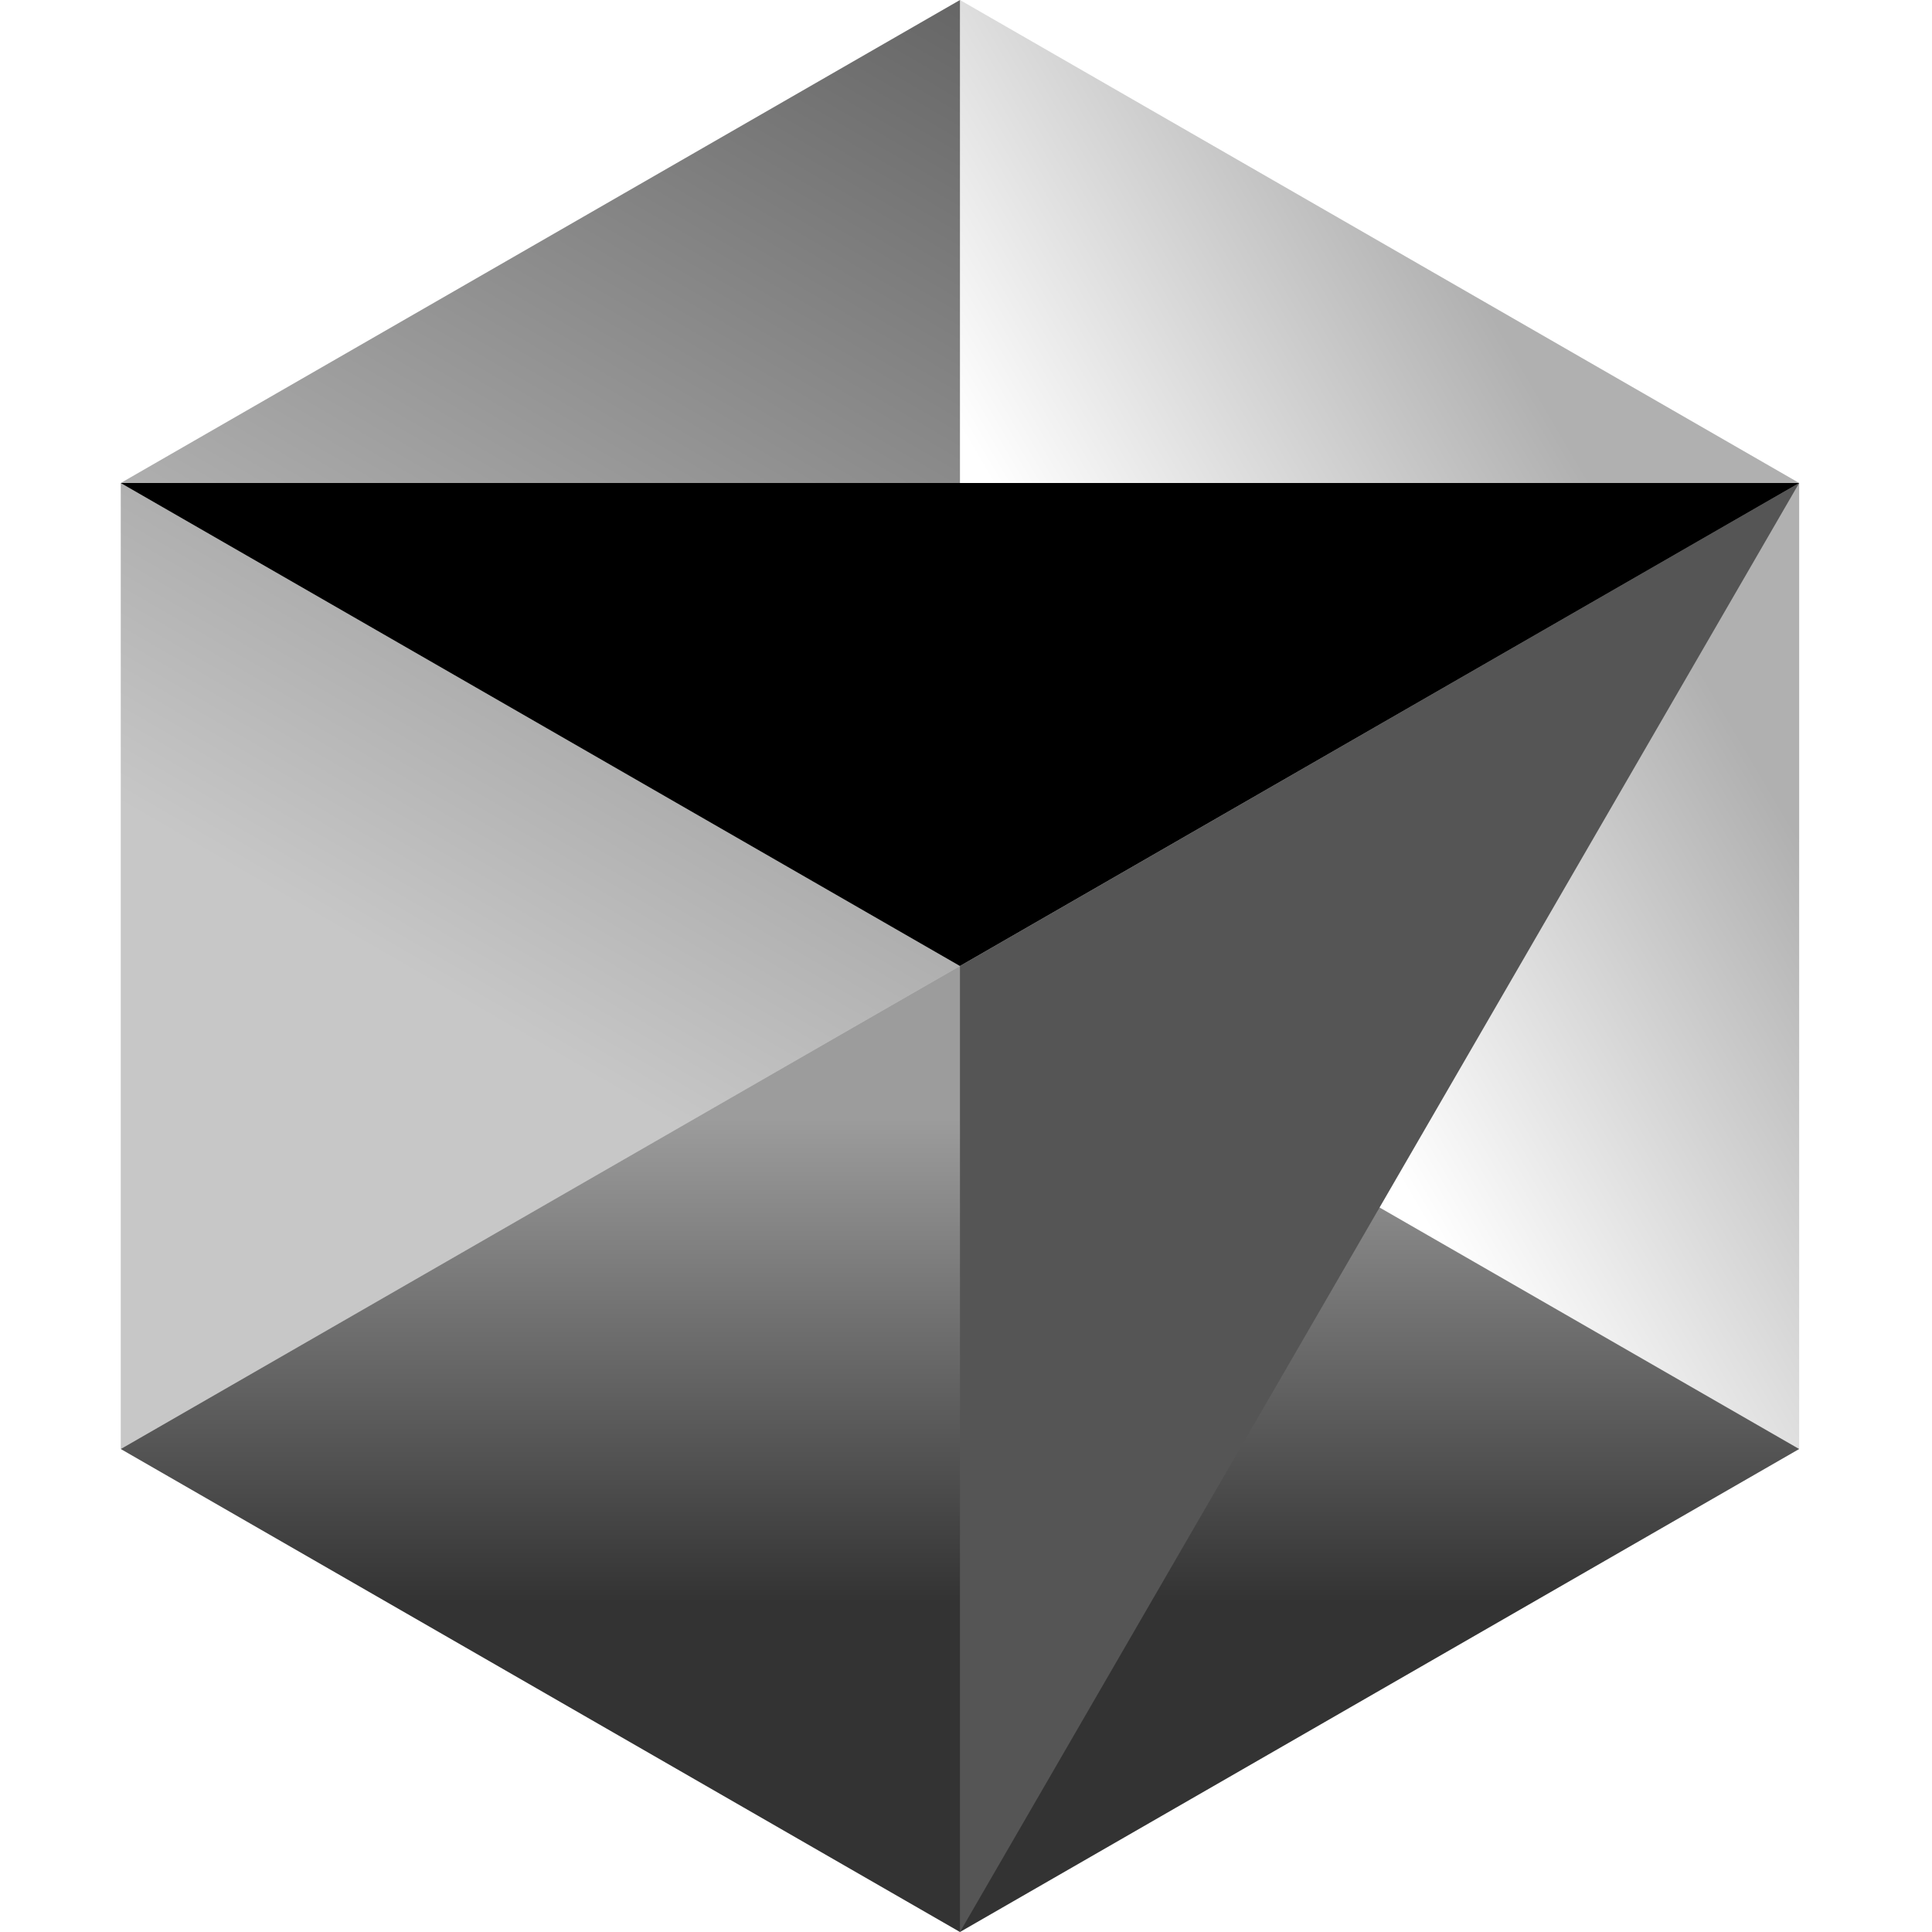
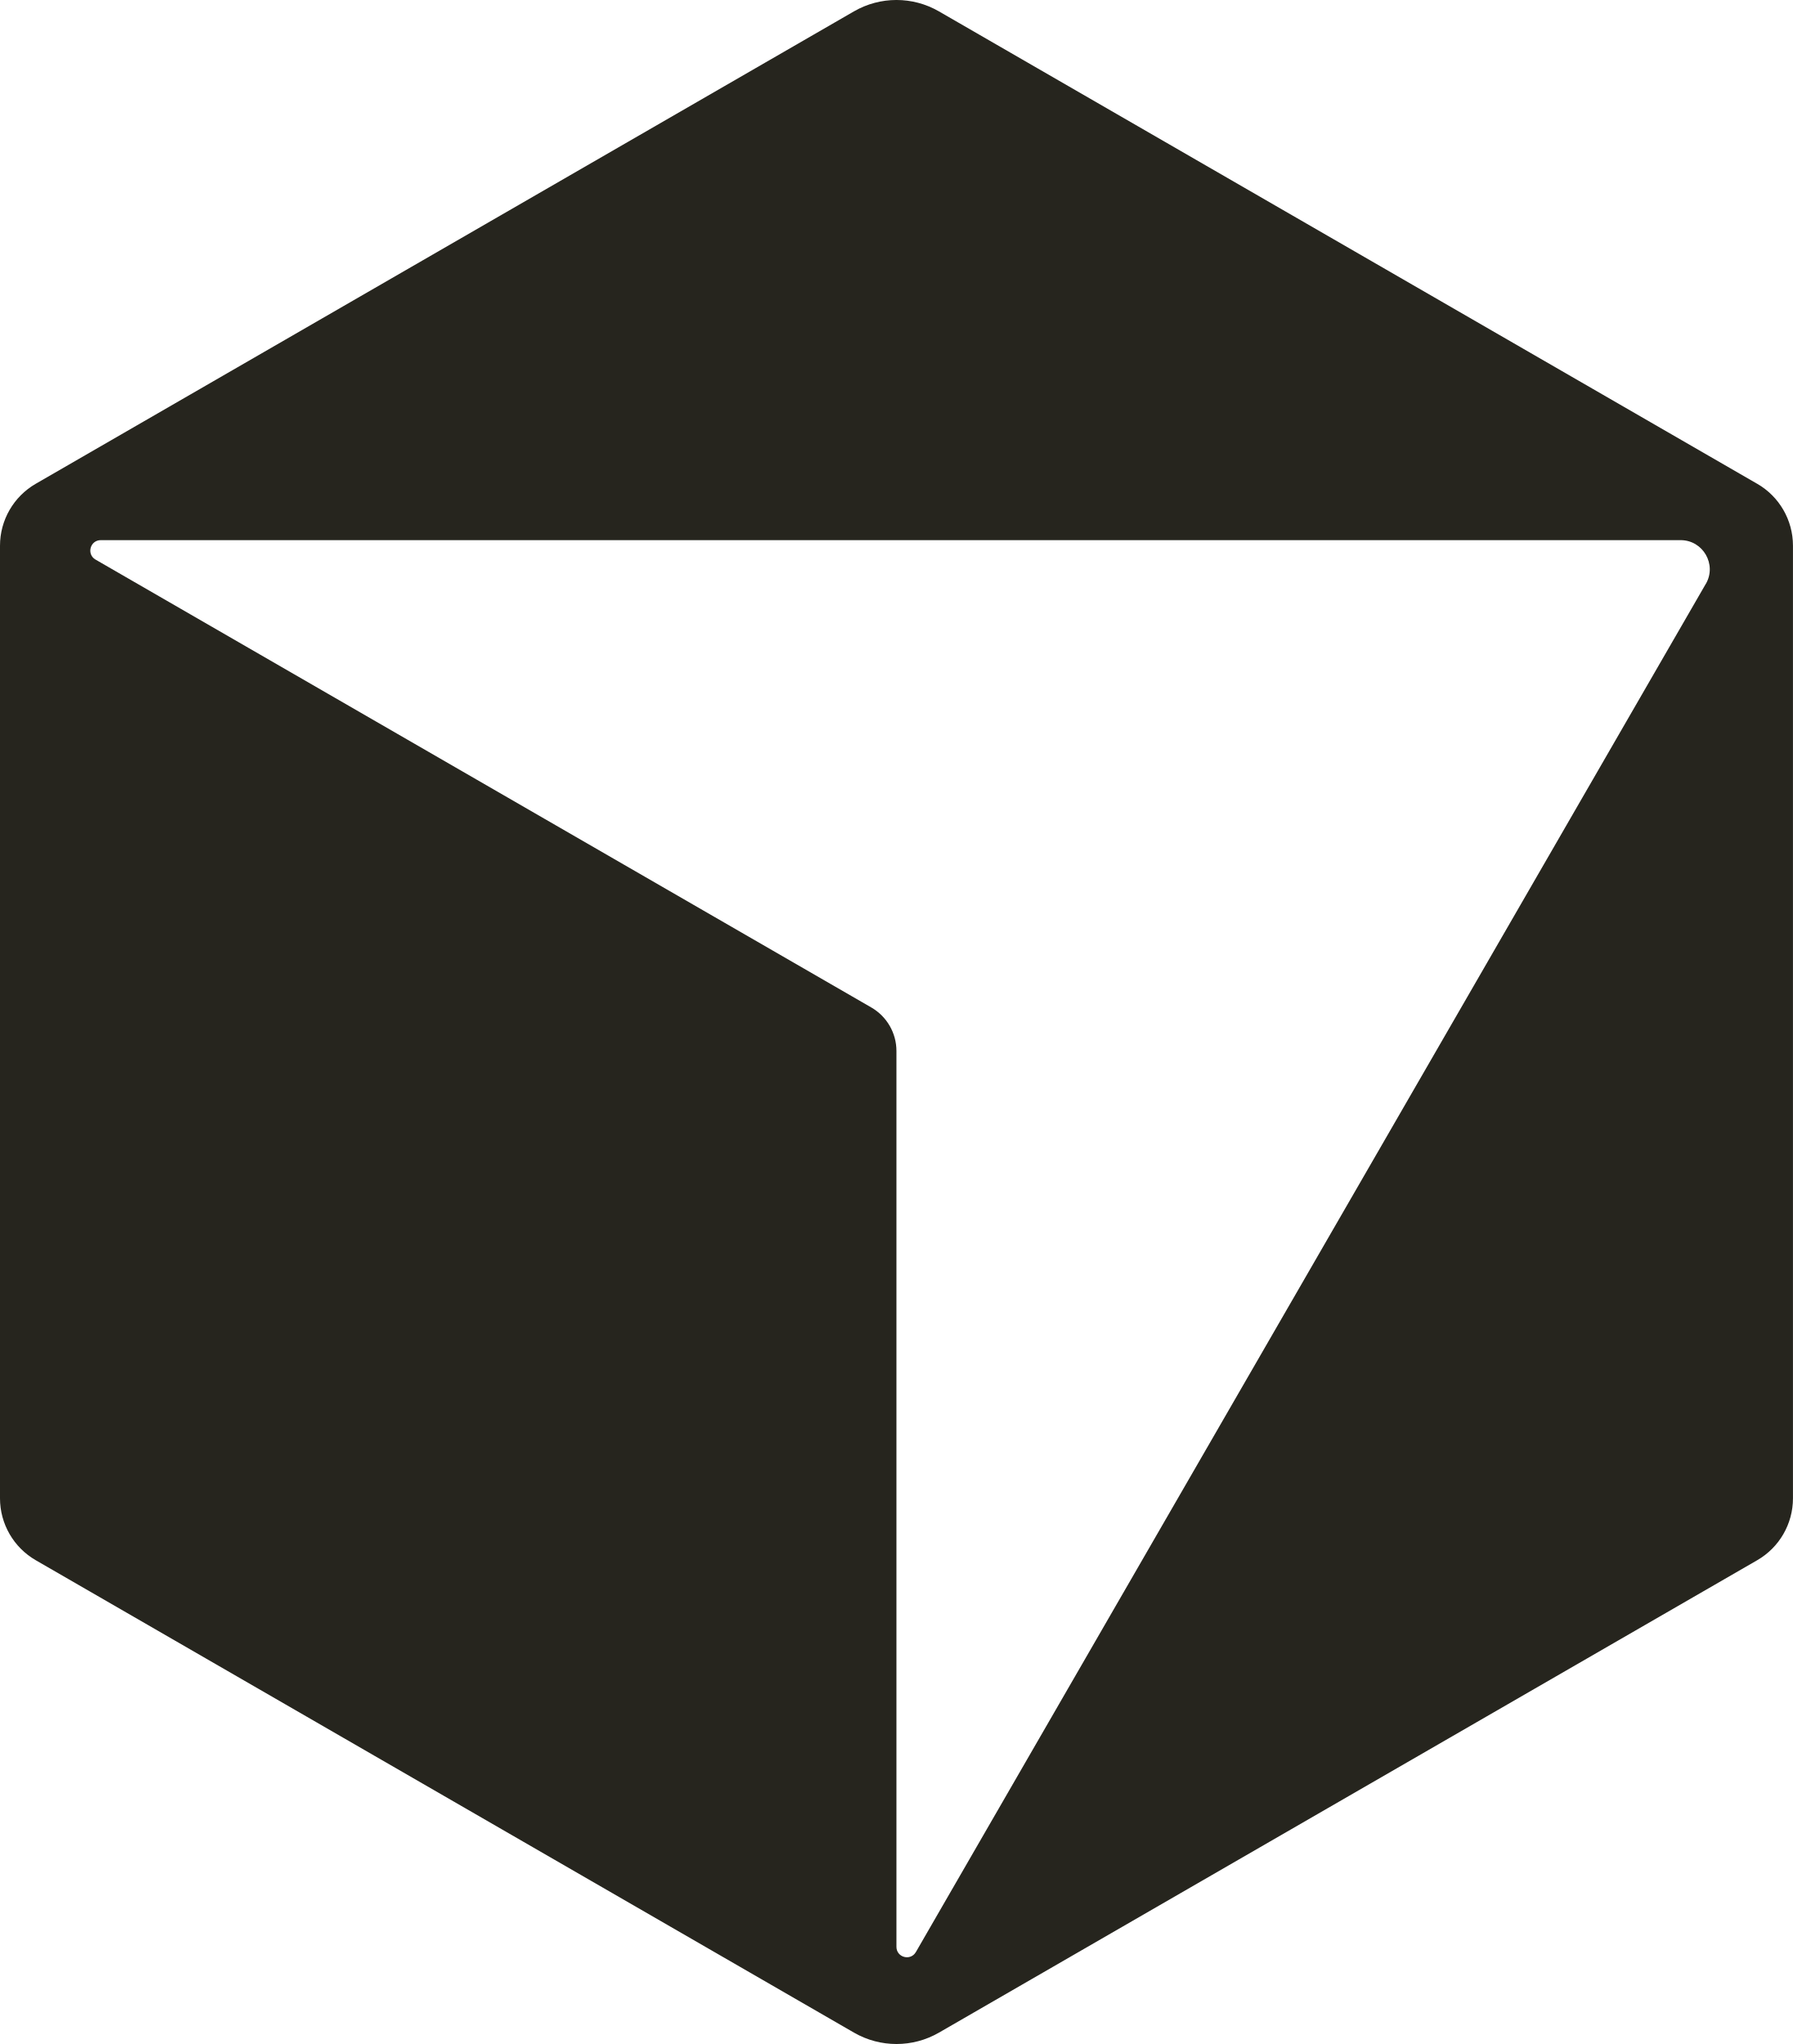
- <svg xmlns="http://www.w3.org/2000/svg" height="1em" style="flex:none;line-height:1" viewBox="0 0 24 24" width="1em">
-   <path d="M11.925 24l10.425-6-10.425-6L1.5 18l10.425 6z" fill="url(#lobe-icons-cursorundefined-fill-0)" />
-   <path d="M22.35 18V6L11.925 0v12l10.425 6z" fill="url(#lobe-icons-cursorundefined-fill-1)" />
-   <path d="M11.925 0L1.5 6v12l10.425-6V0z" fill="url(#lobe-icons-cursorundefined-fill-2)" />
-   <path d="M22.35 6L11.925 24V12L22.35 6z" fill="#555" />
-   <path d="M22.35 6l-10.425 6L1.5 6h20.85z" fill="#000" />
+ <svg xmlns="http://www.w3.org/2000/svg" id="Ebene_1" version="1.1" viewBox="0 0 466.73 532.09">
  <defs>
-     <linearGradient gradientUnits="userSpaceOnUse" id="lobe-icons-cursorundefined-fill-0" x1="11.925" x2="11.925" y1="12" y2="24">
-       <stop offset=".16" stop-color="#000" stop-opacity=".39" />
-       <stop offset=".658" stop-color="#000" stop-opacity=".8" />
-     </linearGradient>
-     <linearGradient gradientUnits="userSpaceOnUse" id="lobe-icons-cursorundefined-fill-1" x1="22.35" x2="11.925" y1="6.037" y2="12.15">
-       <stop offset=".182" stop-color="#000" stop-opacity=".31" />
-       <stop offset=".715" stop-color="#000" stop-opacity="0" />
-     </linearGradient>
-     <linearGradient gradientUnits="userSpaceOnUse" id="lobe-icons-cursorundefined-fill-2" x1="11.925" x2="1.5" y1="0" y2="18">
-       <stop stop-color="#000" stop-opacity=".6" />
-       <stop offset=".667" stop-color="#000" stop-opacity=".22" />
-     </linearGradient>
+     <style>
+       .st0 {
+         fill: #26251e;
+       }
+     </style>
  </defs>
+   <path class="st0" d="M457.43,125.94L244.42,2.96c-6.84-3.95-15.28-3.95-22.12,0L9.3,125.94c-5.75,3.32-9.3,9.46-9.3,16.11v247.99c0,6.65,3.55,12.79,9.3,16.11l213.01,122.98c6.84,3.95,15.28,3.95,22.12,0l213.01-122.98c5.75-3.32,9.3-9.46,9.3-16.11v-247.99c0-6.65-3.55-12.79-9.3-16.11h-.01ZM444.05,151.99l-205.63,356.16c-1.39,2.4-5.06,1.42-5.06-1.36v-233.21c0-4.66-2.49-8.97-6.53-11.31L24.87,145.67c-2.4-1.39-1.42-5.06,1.36-5.06h411.26c5.84,0,9.49,6.33,6.57,11.39h-.01Z" />
</svg>
